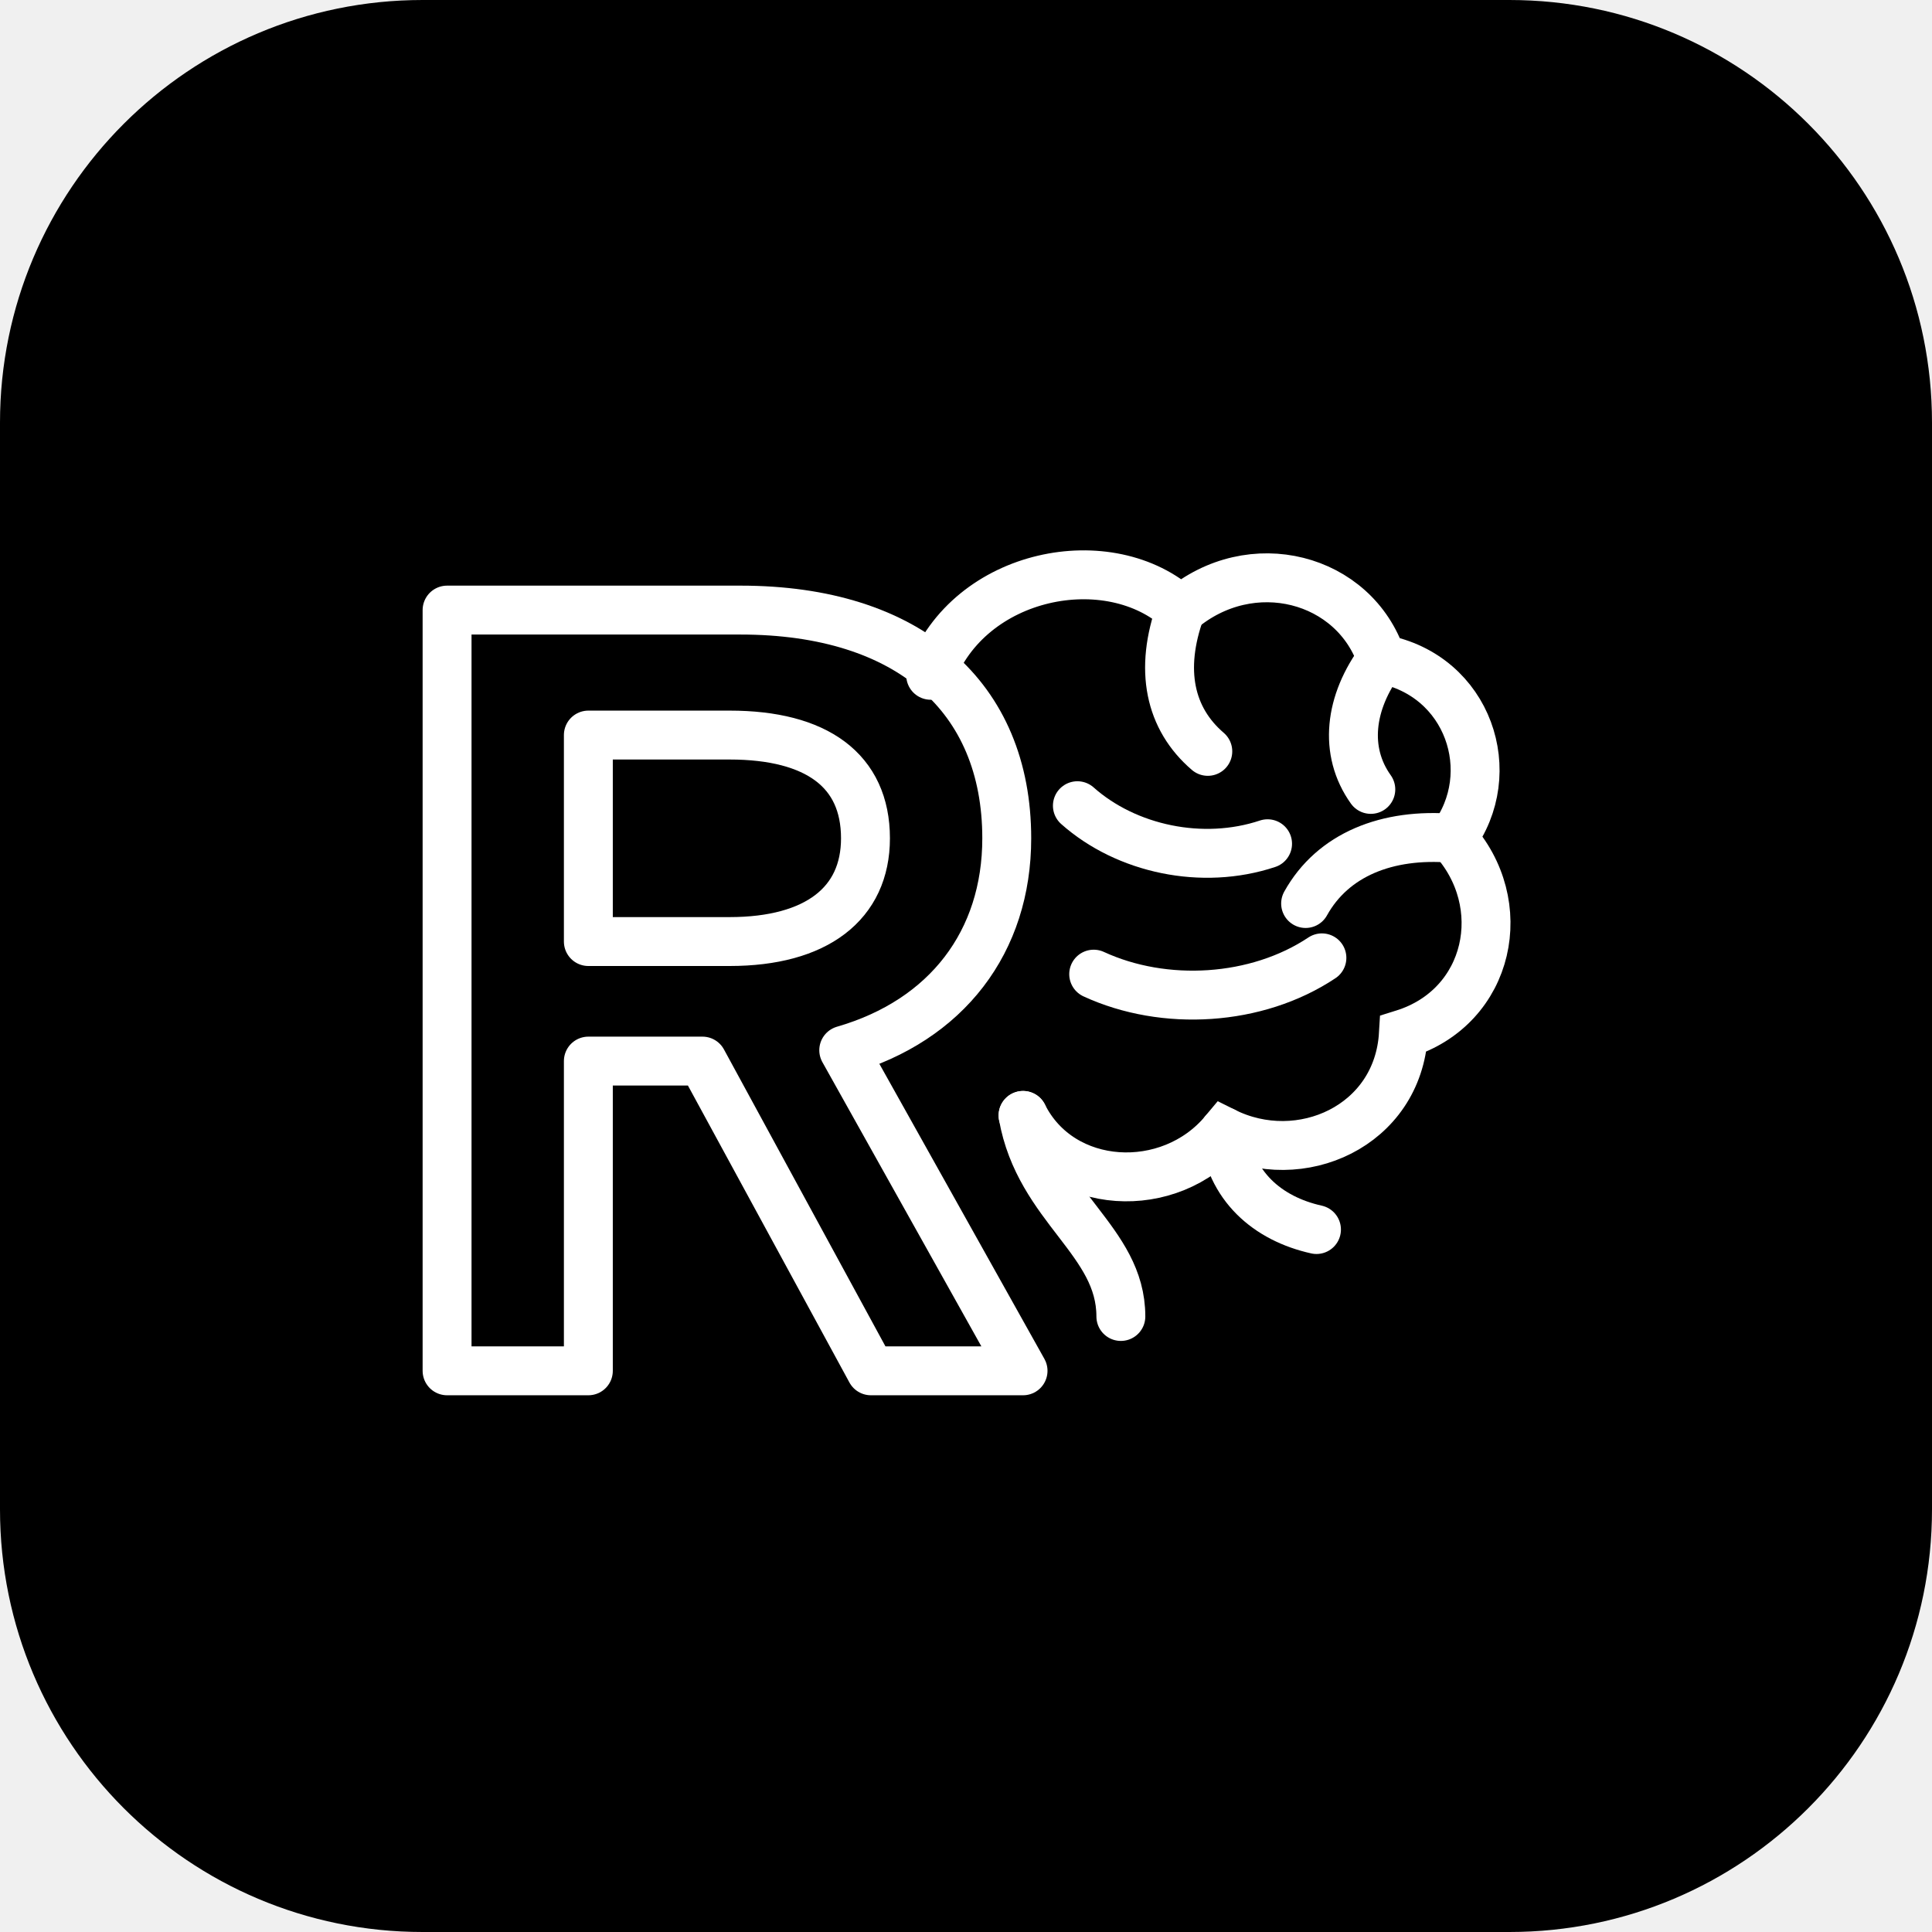
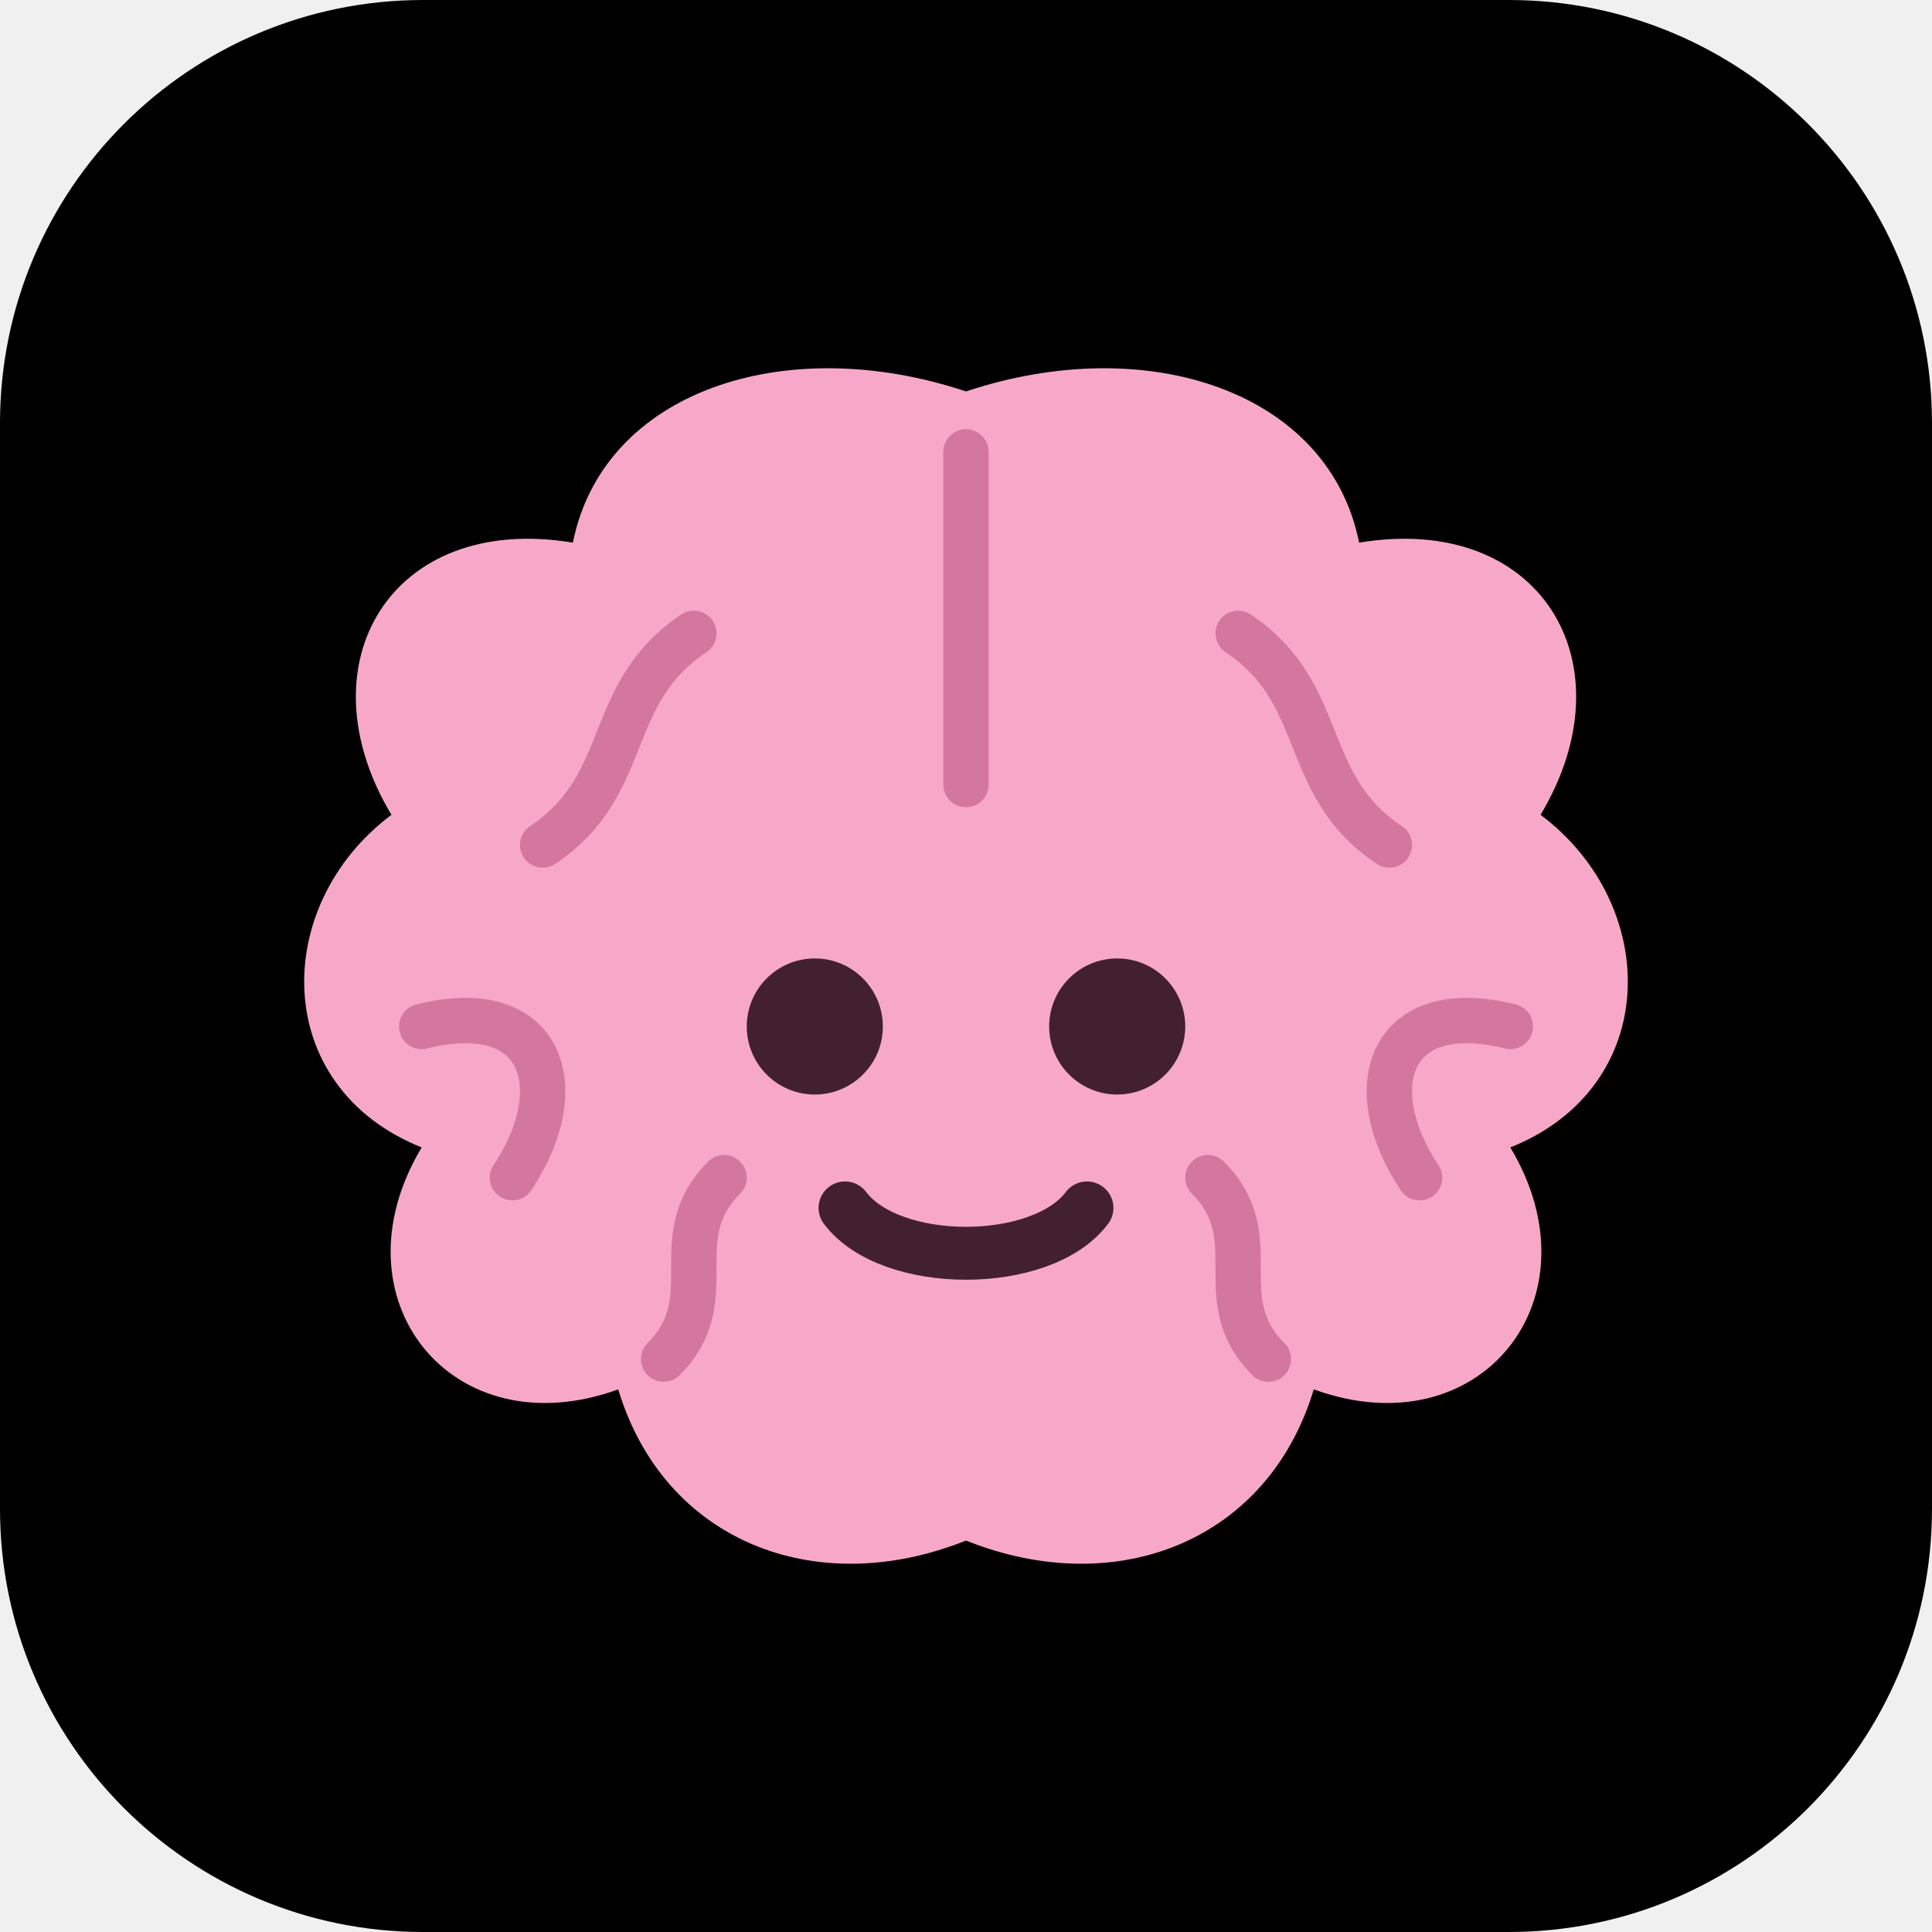
- <svg xmlns="http://www.w3.org/2000/svg" viewBox="0 0 512 512" fill="none">
-   <rect width="512" height="512" rx="112" fill="#000000" />
-   <g transform="translate(256 256) scale(0.72) translate(-309 -267)">
-     <g stroke="#ffffff" stroke-width="18" stroke-linejoin="round">
-       <path d="M118 136 L226 136 C288 136 324 168 324 220 C324 258 302 287 264 298 L330 416 L274 416 L212 302 L170 302 L170 416 L118 416 Z" />
-       <path d="M170 182 L170 258 L222 258 C254 258 272 244 272 220 C272 195 254 182 222 182 Z" />
+ <svg xmlns="http://www.w3.org/2000/svg" viewBox="0 0 512 512" width="512" height="512">
+   <rect width="512" height="512" rx="112.128" fill="#000000" />
+   <g transform="translate(256 256) scale(4.006957) translate(-50 -48)">
+     <path d="M50 10C62 6 74 10 76 20C88 18 94 28 88 38C96 44 96 56 86 60C92 70 84 80 73 76C70 86 60 90 50 86C40 90 30 86 27 76C16 80 8 70 14 60C4 56 4 44 12 38C6 28 12 18 24 20C26 10 38 6 50 10Z" fill="#f7a8c8" />
+     <g stroke="#d4779f" stroke-width="3" stroke-linecap="round" fill="none">
+       <path d="M32 26C26 30 28 36 22 40" />
+       <path d="M14 52C22 50 24 56 20 62" />
+       <path d="M30 74C34 70 30 66 34 62" />
    </g>
-     <g stroke="#ffffff" stroke-width="18" stroke-linecap="round">
-       <path d="M296 160 C310 122 362 112 388 136 C414 114 452 124 462 154 C494 160 506 196 488 220 C510 244 502 282 470 292 C468 326 432 342 404 328 C384 352 344 350 330 322" />
-       <path d="M404 328 C406 348 420 360 438 364" />
-       <path d="M330 322 C336 356 366 368 366 396" />
-       <path d="M388 136 C380 158 384 176 398 188" />
-       <path d="M462 154 C450 170 448 188 458 202" />
-       <path d="M488 220 C464 218 444 226 434 244" />
-       <path d="M350 208 C368 224 396 230 420 222" />
-       <path d="M356 270 C382 282 416 280 440 264" />
+     <g stroke="#d4779f" stroke-width="3" stroke-linecap="round" fill="none" transform="translate(100, 0) scale(-1, 1)">
+       <path d="M32 26C26 30 28 36 22 40" />
+       <path d="M14 52C22 50 24 56 20 62" />
+       <path d="M30 74C34 70 30 66 34 62" />
    </g>
+     <path d="M50 14V36" stroke="#d4779f" stroke-width="3" stroke-linecap="round" fill="none" />
+     <circle cx="40" cy="52" r="4.5" fill="#43202f" />
+     <circle cx="60" cy="52" r="4.5" fill="#43202f" />
+     <path d="M42 64C45 68 55 68 58 64" stroke="#43202f" stroke-width="3.5" stroke-linecap="round" fill="none" />
  </g>
</svg>
